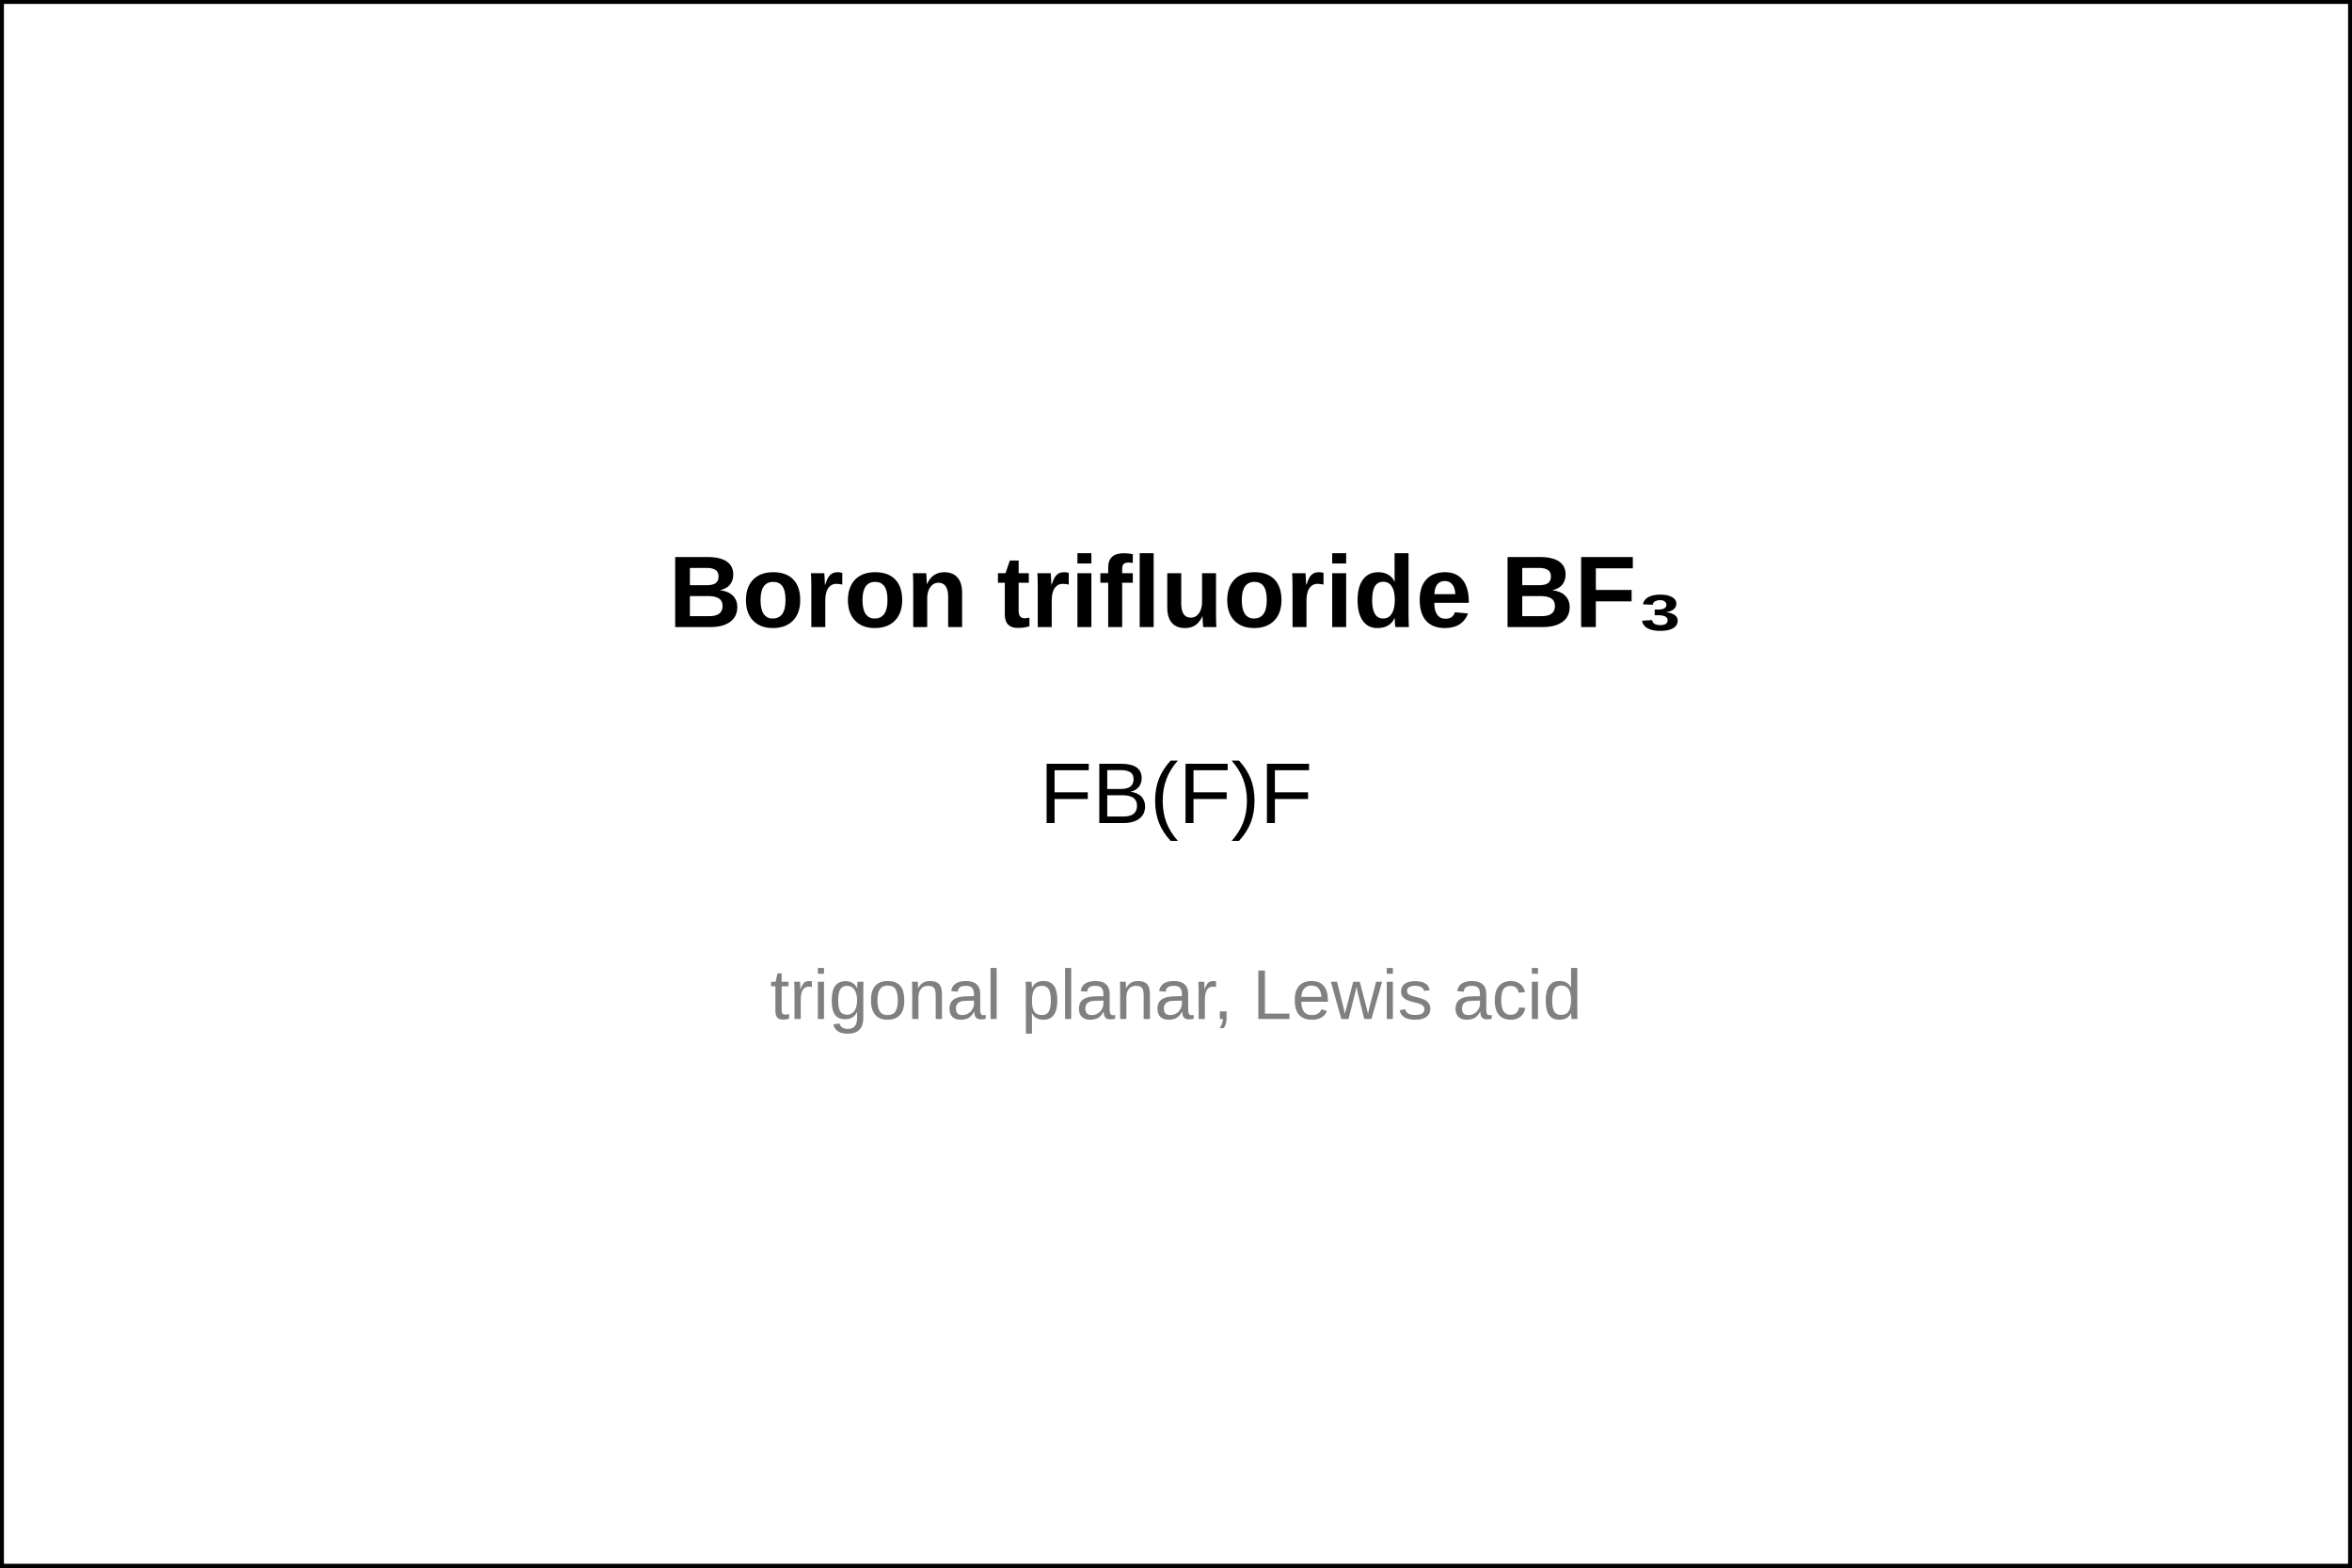
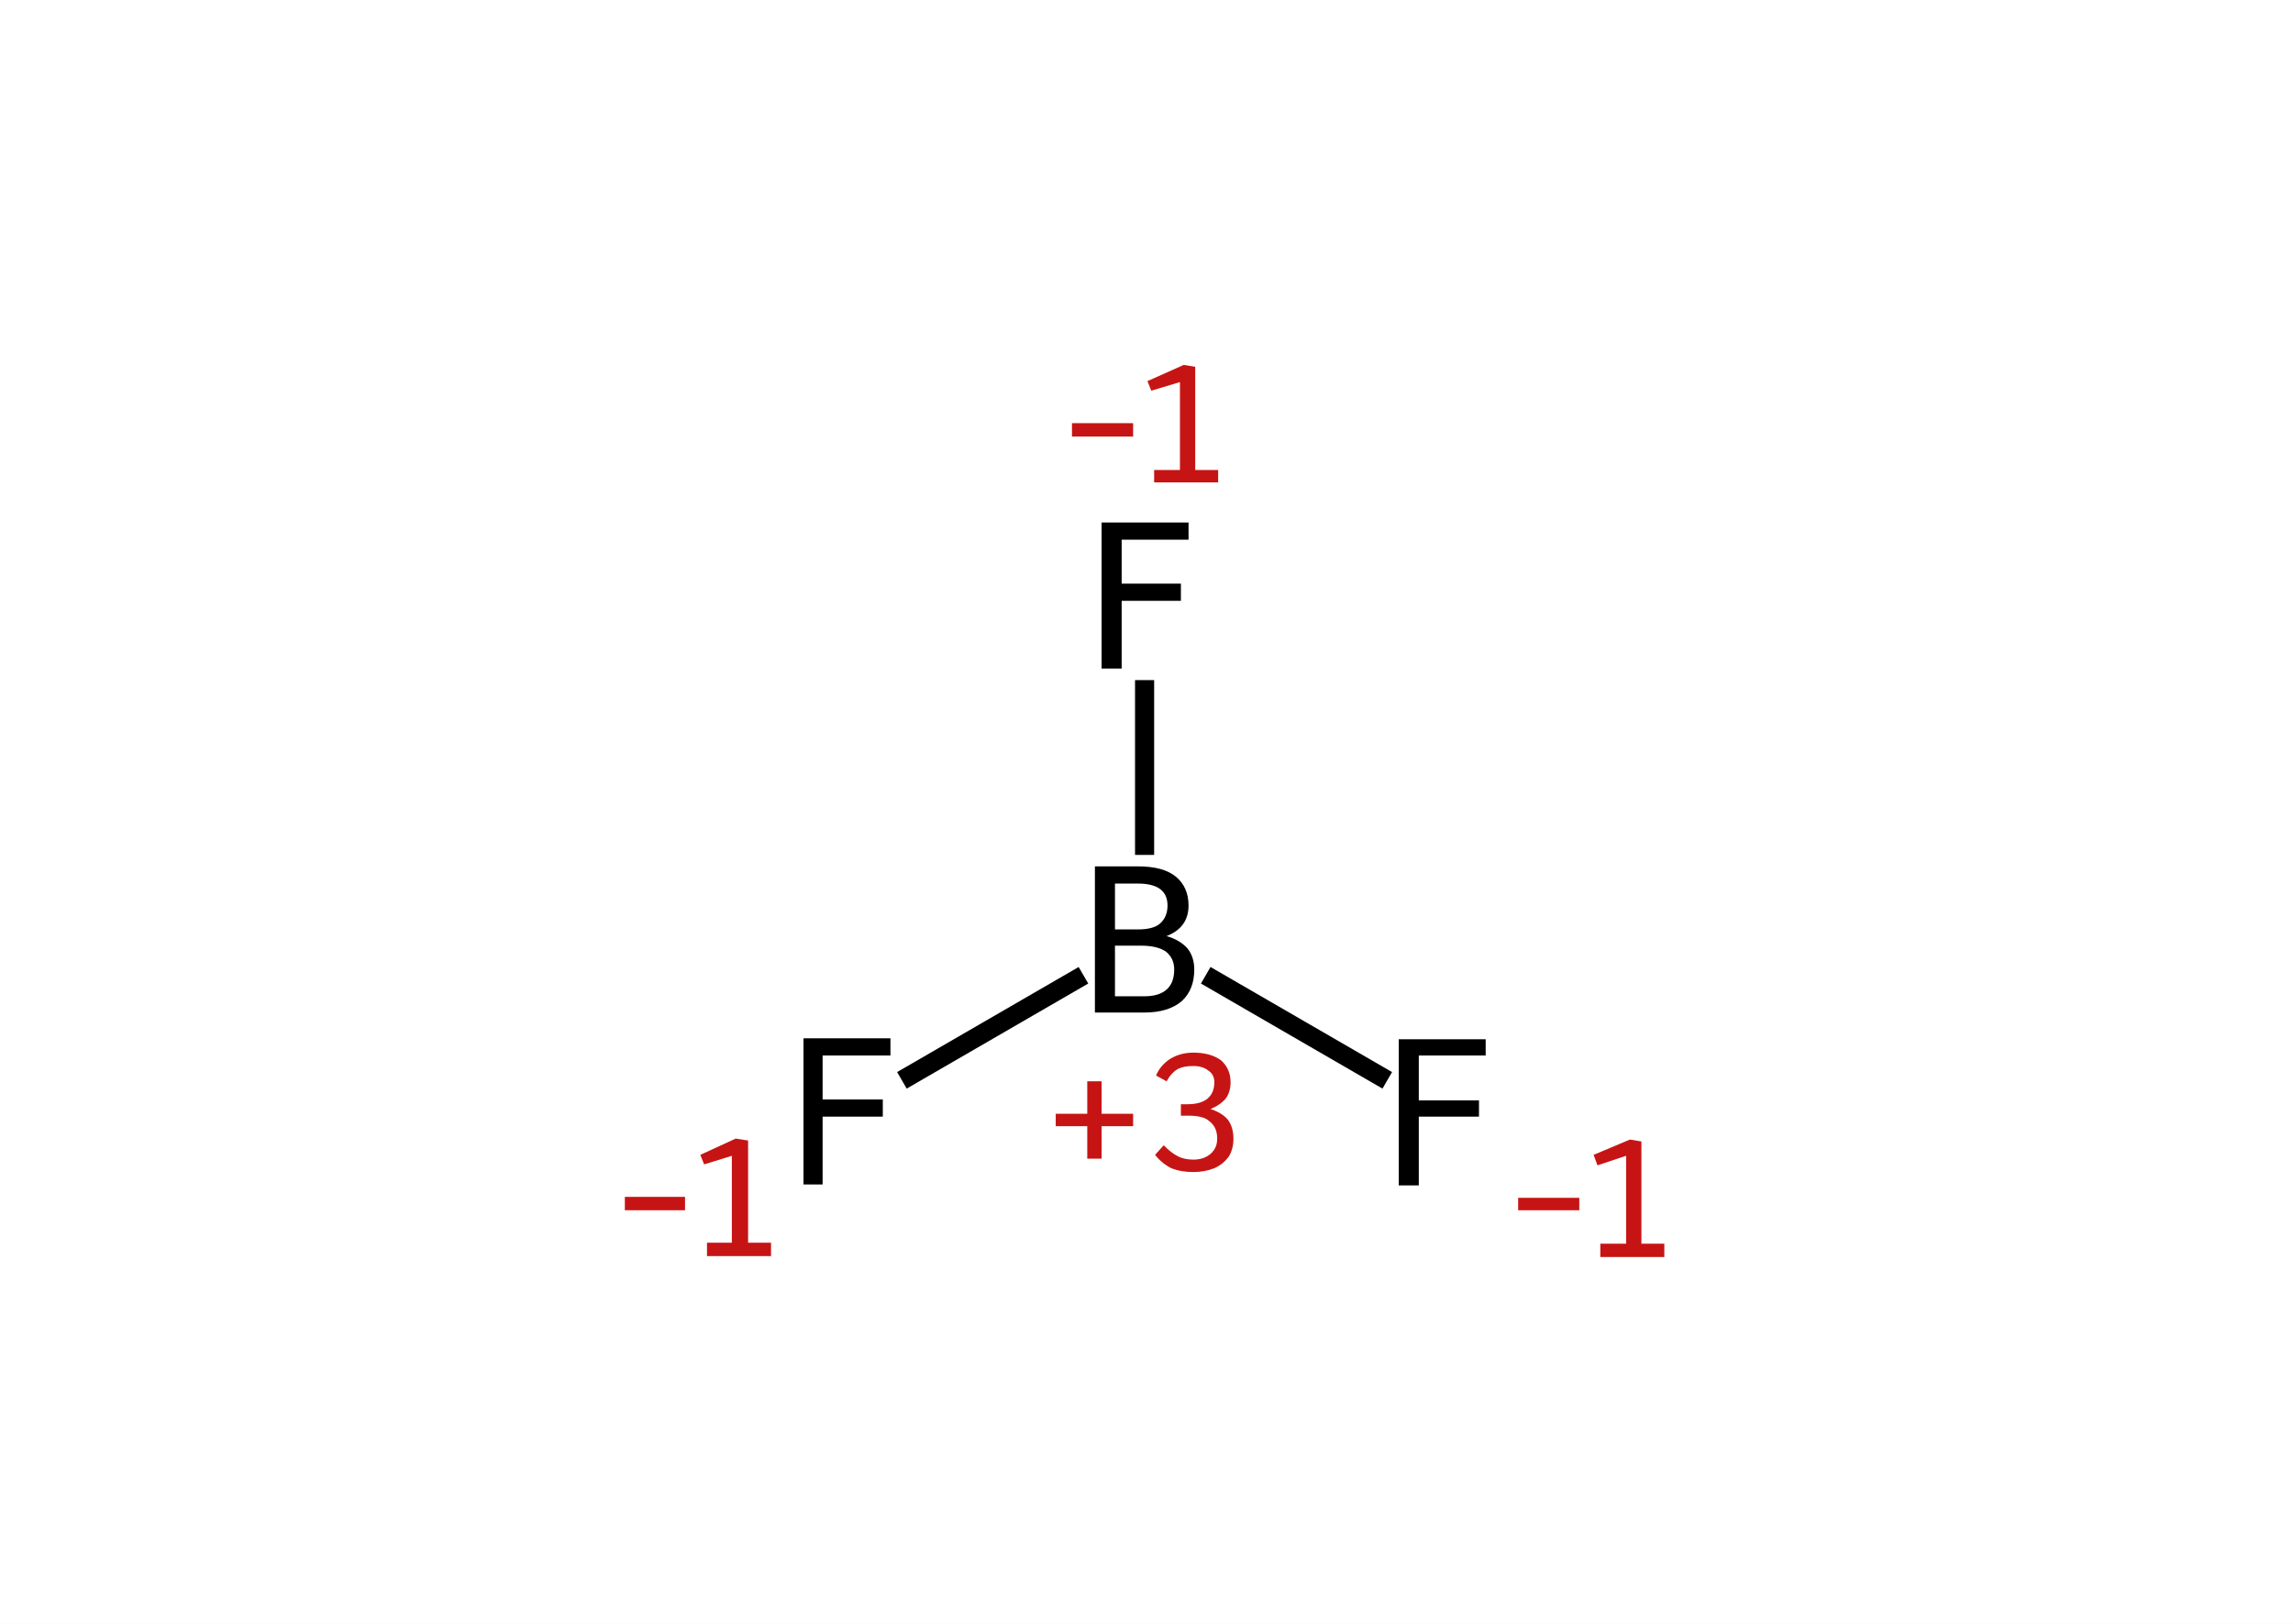
- <svg xmlns="http://www.w3.org/2000/svg" width="300" height="200" viewBox="0 0 300 200">
-   <rect width="100%" height="100%" fill="white" stroke="black" />
-   <text x="150" y="80" text-anchor="middle" font-family="Arial" font-size="13" font-weight="bold">Boron trifluoride BF₃</text>
-   <text x="150" y="105" text-anchor="middle" font-family="Arial" font-size="11">FB(F)F</text>
-   <text x="150" y="130" text-anchor="middle" font-family="Arial" font-size="9" fill="gray">trigonal planar, Lewis acid</text>
+ <svg xmlns="http://www.w3.org/2000/svg" version="1.1" baseProfile="full" xml:space="preserve" width="240px" height="170px" viewBox="0 0 240 170">
+   <rect style="opacity:1.0;fill:#FFFFFF;stroke:none" width="240.0" height="170.0" x="0.0" y="0.0"> </rect>
+   <path class="bond-0 atom-0 atom-1" d="M 119.8,71.2 L 119.8,89.5" style="fill:none;fill-rule:evenodd;stroke:#000000;stroke-width:2.0px;stroke-linecap:butt;stroke-linejoin:miter;stroke-opacity:1" />
+   <path class="bond-1 atom-1 atom-2" d="M 126.2,102.1 L 145.2,113.1" style="fill:none;fill-rule:evenodd;stroke:#000000;stroke-width:2.0px;stroke-linecap:butt;stroke-linejoin:miter;stroke-opacity:1" />
+   <path class="bond-2 atom-1 atom-3" d="M 113.4,102.1 L 94.4,113.1" style="fill:none;fill-rule:evenodd;stroke:#000000;stroke-width:2.0px;stroke-linecap:butt;stroke-linejoin:miter;stroke-opacity:1" />
+   <path class="atom-0" d="M 115.3 54.7 L 124.4 54.7 L 124.4 56.5 L 117.4 56.5 L 117.4 61.1 L 123.6 61.1 L 123.6 62.9 L 117.4 62.9 L 117.4 70.0 L 115.3 70.0 L 115.3 54.7 " fill="#000000" />
+   <path class="atom-1" d="M 122.1 98.0 Q 123.5 98.4, 124.3 99.3 Q 125.0 100.2, 125.0 101.5 Q 125.0 103.6, 123.7 104.8 Q 122.3 106.0, 119.8 106.0 L 114.6 106.0 L 114.6 90.7 L 119.1 90.7 Q 121.8 90.7, 123.1 91.8 Q 124.4 92.9, 124.4 94.8 Q 124.4 97.1, 122.1 98.0 M 116.7 92.5 L 116.7 97.3 L 119.1 97.3 Q 120.7 97.3, 121.4 96.7 Q 122.2 96.0, 122.2 94.8 Q 122.2 92.5, 119.1 92.5 L 116.7 92.5 M 119.8 104.3 Q 121.3 104.3, 122.1 103.6 Q 122.9 102.9, 122.9 101.5 Q 122.9 100.3, 122.0 99.6 Q 121.1 99.0, 119.4 99.0 L 116.7 99.0 L 116.7 104.3 L 119.8 104.3 " fill="#000000" />
+   <path class="atom-2" d="M 146.4 108.8 L 155.5 108.8 L 155.5 110.5 L 148.5 110.5 L 148.5 115.2 L 154.8 115.2 L 154.8 116.9 L 148.5 116.9 L 148.5 124.1 L 146.4 124.1 L 146.4 108.8 " fill="#000000" />
+   <path class="atom-3" d="M 84.1 108.7 L 93.2 108.7 L 93.2 110.5 L 86.1 110.5 L 86.1 115.1 L 92.4 115.1 L 92.4 116.9 L 86.1 116.9 L 86.1 124.0 L 84.1 124.0 L 84.1 108.7 " fill="#000000" />
+   <path class="note" d="M 112.2 44.3 L 118.6 44.3 L 118.6 45.7 L 112.2 45.7 L 112.2 44.3 " fill="#C61414" />
+   <path class="note" d="M 120.8 49.2 L 123.5 49.2 L 123.5 40.0 L 120.5 40.9 L 120.1 39.9 L 123.9 38.2 L 125.1 38.4 L 125.1 49.2 L 127.5 49.2 L 127.5 50.5 L 120.8 50.5 L 120.8 49.2 " fill="#C61414" />
+   <path class="note" d="M 110.5 116.6 L 113.8 116.6 L 113.8 113.2 L 115.3 113.2 L 115.3 116.6 L 118.6 116.6 L 118.6 117.9 L 115.3 117.9 L 115.3 121.3 L 113.8 121.3 L 113.8 117.9 L 110.5 117.9 L 110.5 116.6 " fill="#C61414" />
+   <path class="note" d="M 126.7 116.1 Q 127.9 116.5, 128.5 117.2 Q 129.1 118.0, 129.1 119.2 Q 129.1 120.3, 128.6 121.1 Q 128.0 121.9, 127.1 122.3 Q 126.1 122.7, 124.9 122.7 Q 123.6 122.7, 122.6 122.3 Q 121.6 121.8, 120.9 120.9 L 121.8 119.9 Q 122.6 120.7, 123.2 121.0 Q 123.9 121.4, 124.9 121.4 Q 126.0 121.4, 126.7 120.8 Q 127.4 120.2, 127.4 119.2 Q 127.4 118.0, 126.6 117.4 Q 126.0 116.8, 124.4 116.8 L 123.6 116.8 L 123.6 115.6 L 124.3 115.6 Q 125.7 115.6, 126.4 115.0 Q 127.1 114.4, 127.1 113.3 Q 127.1 112.5, 126.5 112.1 Q 125.9 111.6, 124.9 111.6 Q 123.9 111.6, 123.3 111.9 Q 122.6 112.3, 122.1 113.2 L 121.0 112.6 Q 121.4 111.6, 122.4 110.9 Q 123.5 110.2, 124.9 110.2 Q 126.7 110.2, 127.8 111.0 Q 128.8 111.9, 128.8 113.3 Q 128.8 114.3, 128.3 115.0 Q 127.7 115.7, 126.7 116.1 " fill="#C61414" />
+   <path class="note" d="M 158.9 125.4 L 165.3 125.4 L 165.3 126.7 L 158.9 126.7 L 158.9 125.4 " fill="#C61414" />
+   <path class="note" d="M 167.5 130.2 L 170.2 130.2 L 170.2 121.0 L 167.2 122.0 L 166.8 120.9 L 170.6 119.3 L 171.8 119.5 L 171.8 130.2 L 174.2 130.2 L 174.2 131.6 L 167.5 131.6 L 167.5 130.2 " fill="#C61414" />
+   <path class="note" d="M 65.4 125.3 L 71.7 125.3 L 71.7 126.7 L 65.4 126.7 L 65.4 125.3 " fill="#C61414" />
+   <path class="note" d="M 74.0 130.1 L 76.6 130.1 L 76.6 121.0 L 73.7 121.9 L 73.3 120.9 L 77.0 119.2 L 78.3 119.4 L 78.3 130.1 L 80.7 130.1 L 80.7 131.5 L 74.0 131.5 L 74.0 130.1 " fill="#C61414" />
</svg>
